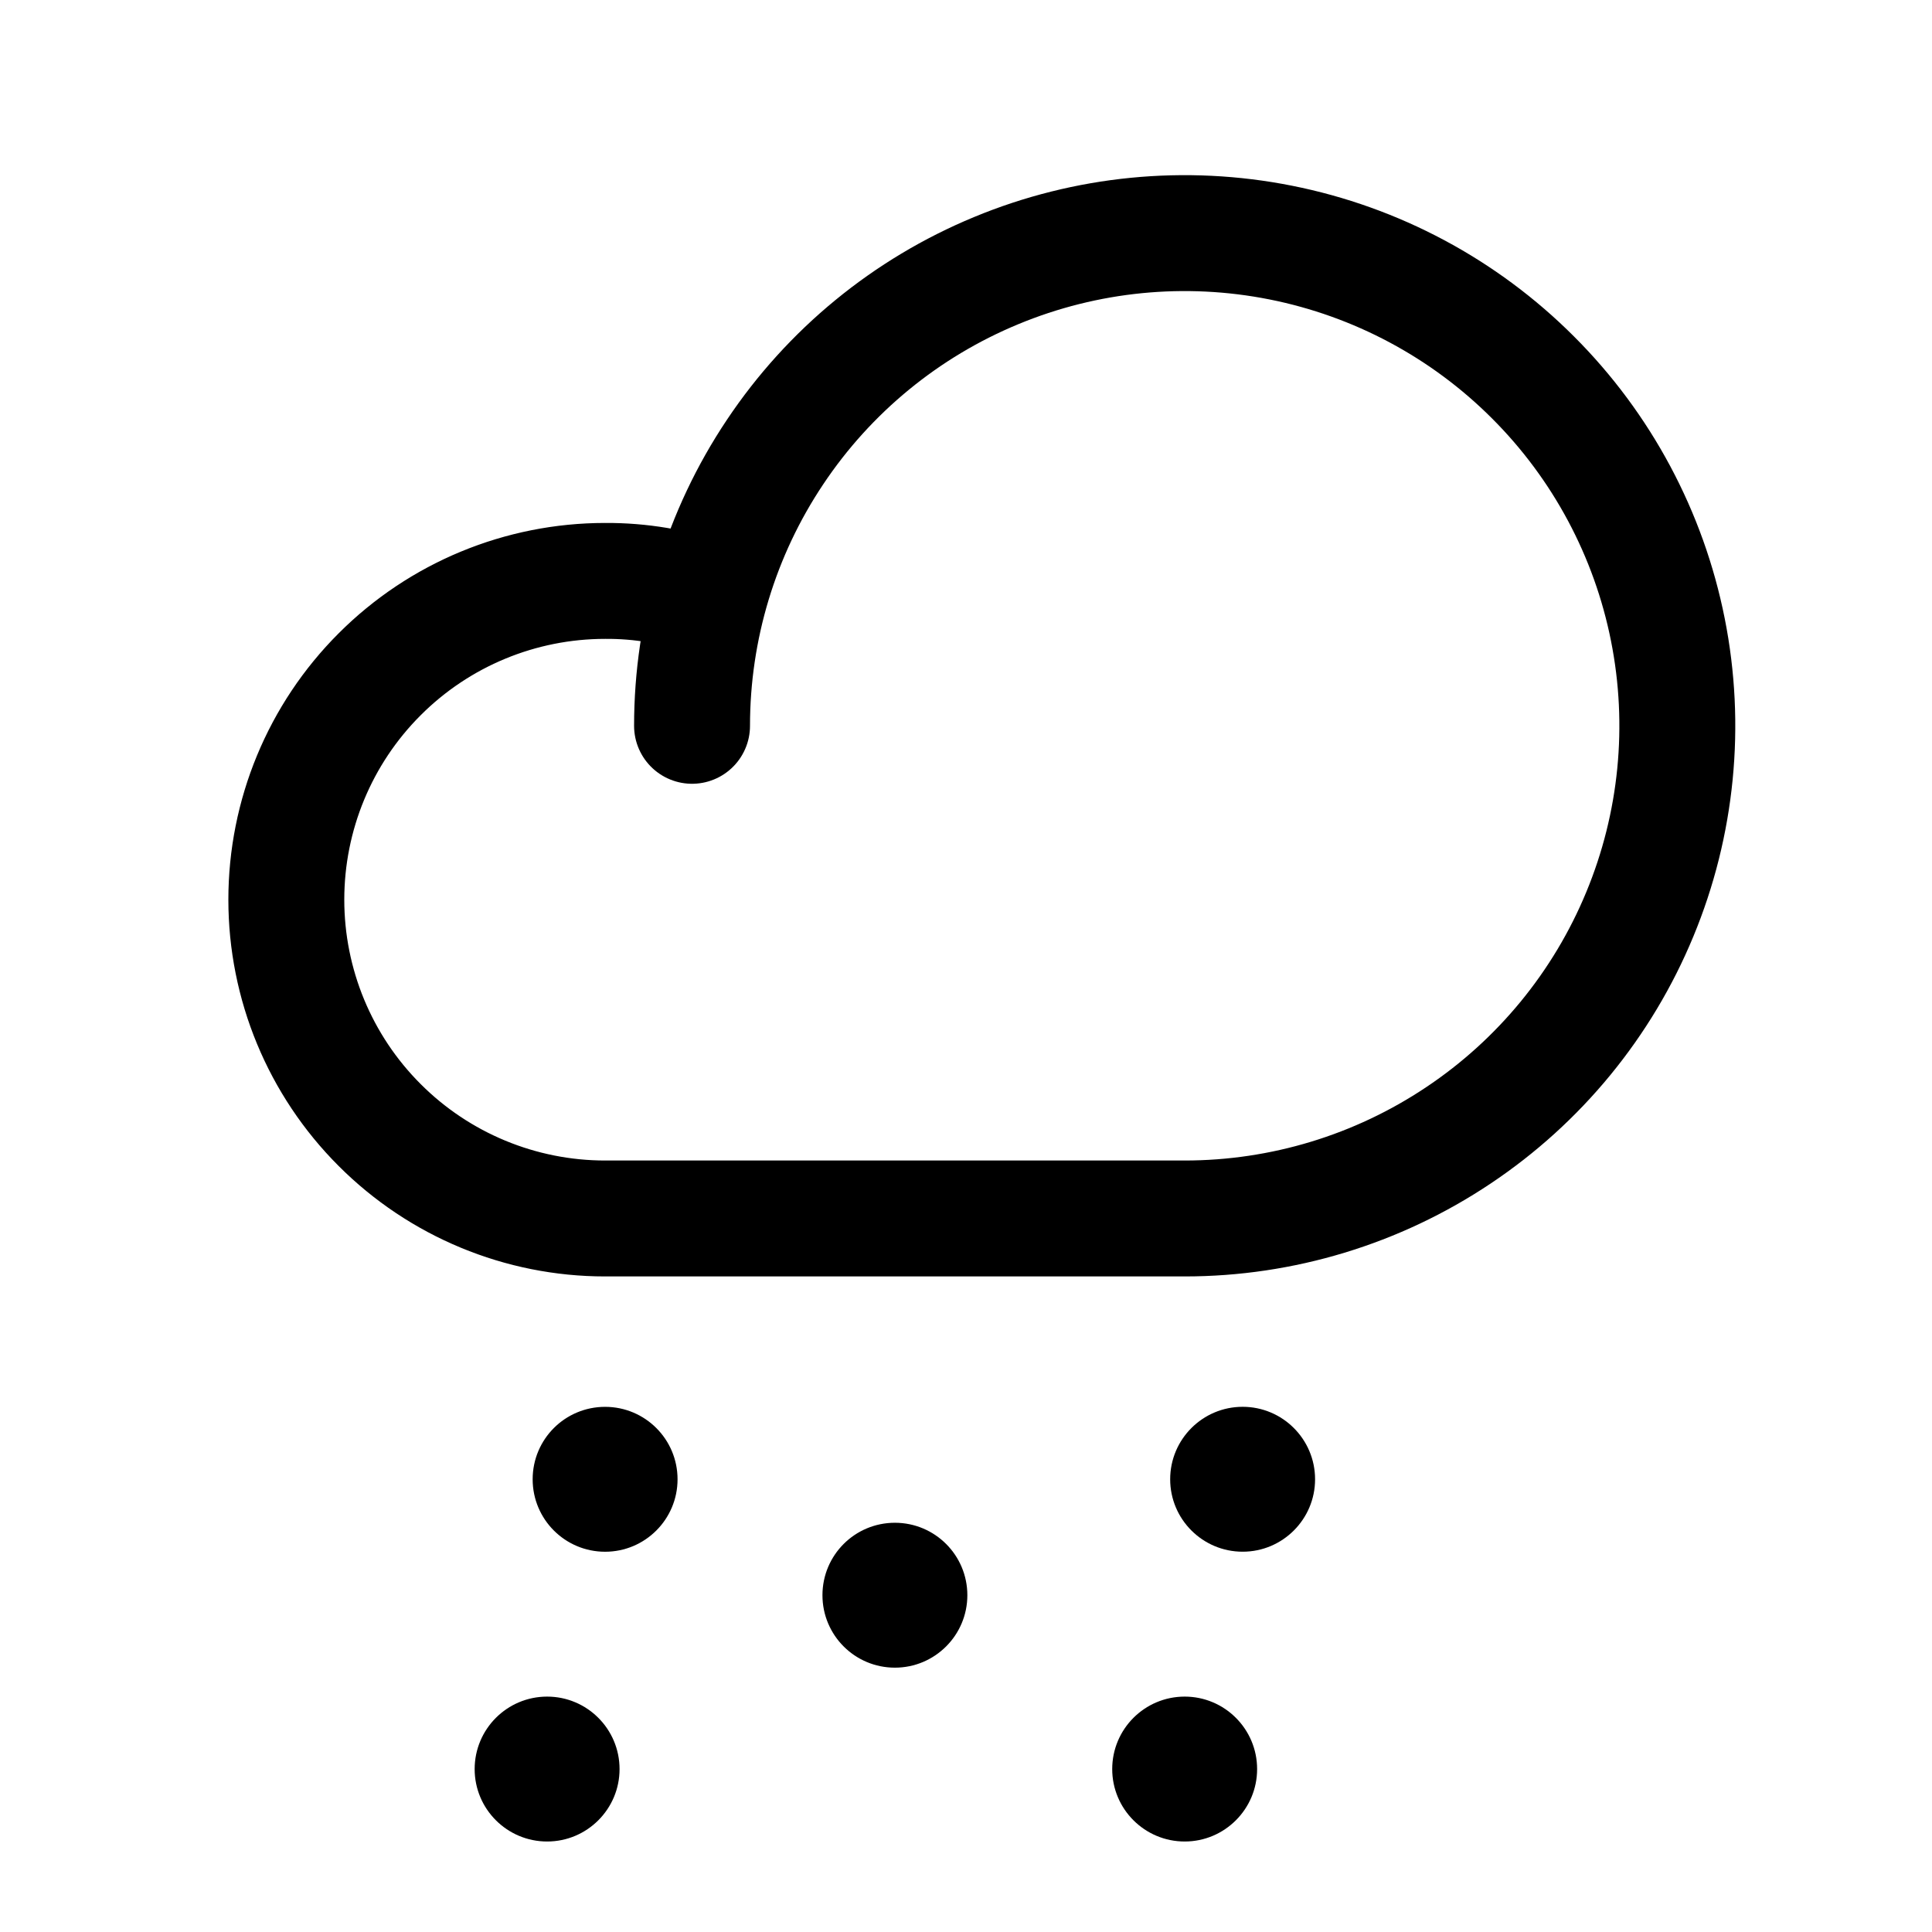
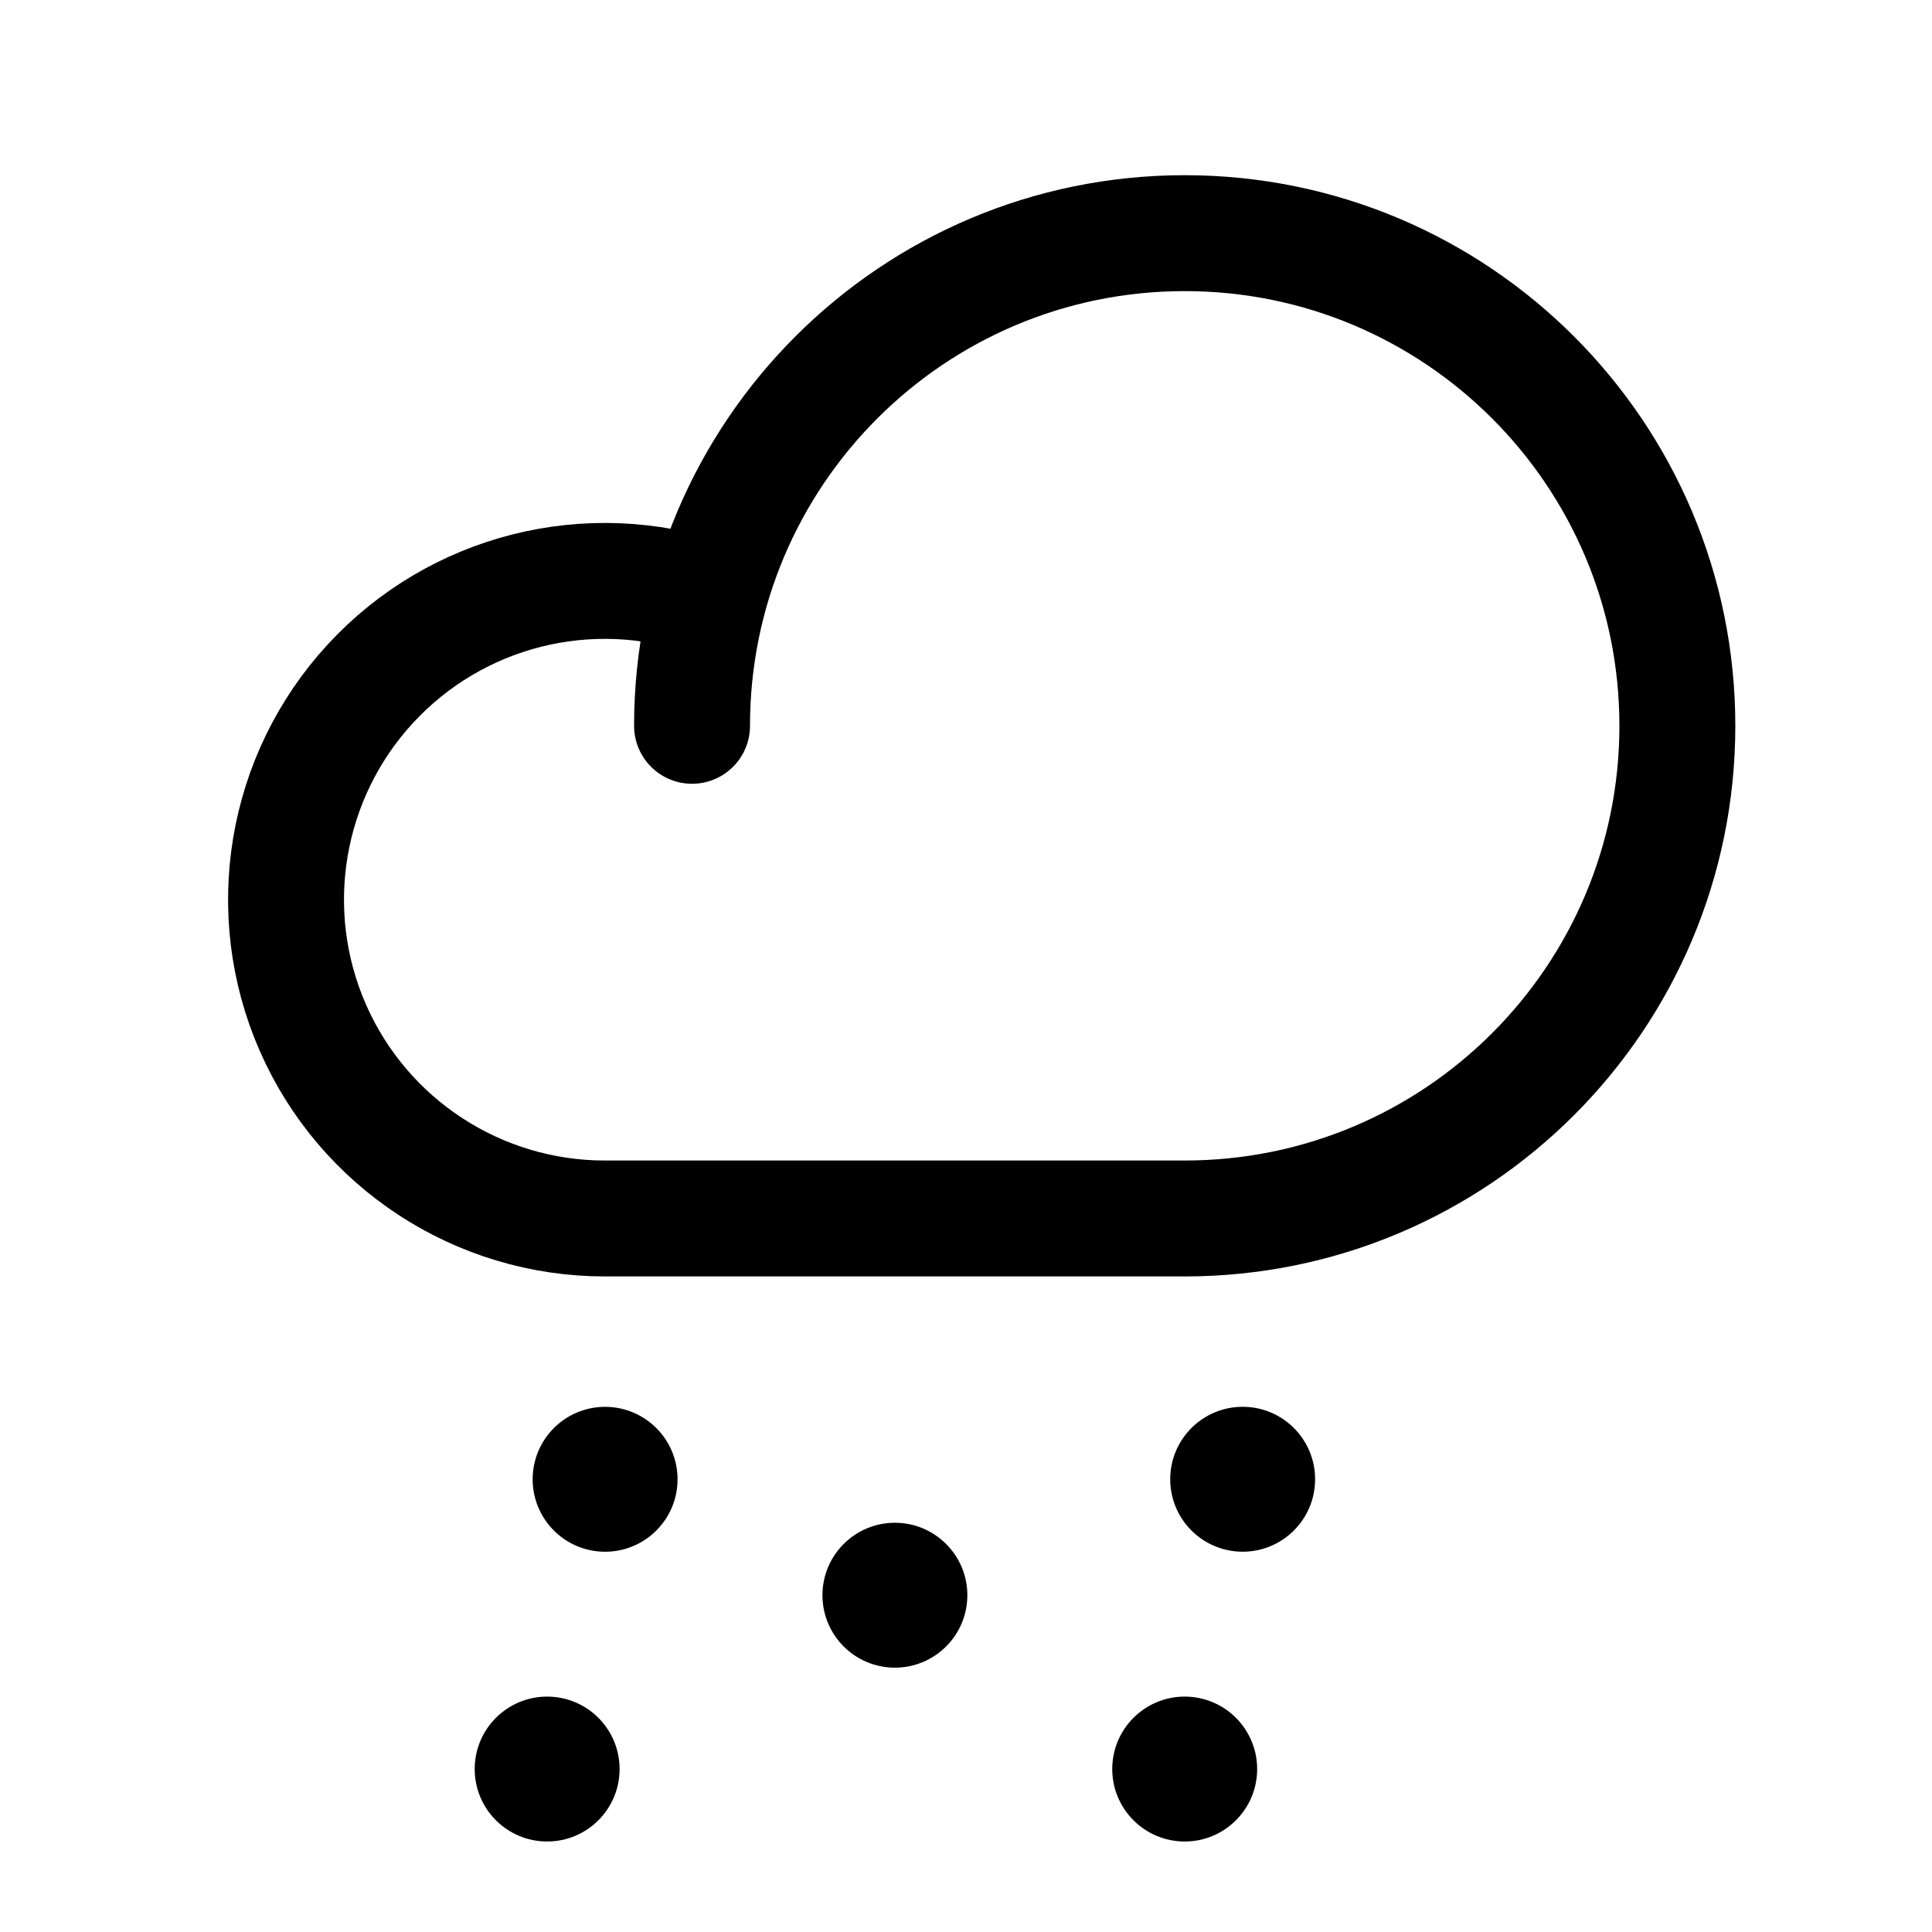
- <svg xmlns="http://www.w3.org/2000/svg" width="25" height="25" viewBox="0 0 25 25" fill="none">
-   <path d="M8.955 9.392C8.955 8.131 9.328 6.898 10.029 5.85C10.729 4.801 11.725 3.984 12.89 3.502C14.055 3.019 15.337 2.893 16.573 3.139C17.81 3.385 18.946 3.992 19.837 4.884C20.729 5.775 21.336 6.911 21.582 8.148C21.828 9.384 21.702 10.666 21.219 11.831C20.737 12.996 19.92 13.992 18.871 14.692C17.823 15.393 16.59 15.767 15.33 15.767H7.83C6.736 15.767 5.686 15.332 4.913 14.558C4.139 13.785 3.705 12.736 3.705 11.642C3.705 10.547 4.139 9.498 4.913 8.725C5.686 7.951 6.736 7.517 7.83 7.517C8.286 7.514 8.74 7.59 9.17 7.742" stroke="black" stroke-width="1.5" stroke-linecap="round" stroke-linejoin="round" />
-   <path d="M8.705 19.142C8.705 19.625 8.313 20.017 7.83 20.017C7.346 20.017 6.955 19.625 6.955 19.142C6.955 18.658 7.346 18.267 7.83 18.267C8.313 18.267 8.705 18.658 8.705 19.142Z" fill="black" stroke="black" stroke-width="0.125" />
-   <path d="M12.455 20.642C12.455 21.125 12.063 21.517 11.58 21.517C11.096 21.517 10.705 21.125 10.705 20.642C10.705 20.158 11.096 19.767 11.58 19.767C12.063 19.767 12.455 20.158 12.455 20.642Z" fill="black" stroke="black" stroke-width="0.125" />
-   <path d="M16.08 20.079C16.597 20.079 17.017 19.659 17.017 19.142C17.017 18.624 16.597 18.204 16.08 18.204C15.562 18.204 15.142 18.624 15.142 19.142C15.142 19.659 15.562 20.079 16.08 20.079Z" fill="black" />
-   <path d="M7.08 23.829C7.597 23.829 8.017 23.409 8.017 22.892C8.017 22.374 7.597 21.954 7.08 21.954C6.562 21.954 6.142 22.374 6.142 22.892C6.142 23.409 6.562 23.829 7.08 23.829Z" fill="black" />
-   <path d="M15.33 23.829C15.847 23.829 16.267 23.409 16.267 22.892C16.267 22.374 15.847 21.954 15.33 21.954C14.812 21.954 14.392 22.374 14.392 22.892C14.392 23.409 14.812 23.829 15.33 23.829Z" fill="black" />
+ <svg xmlns="http://www.w3.org/2000/svg" fill="none" viewBox="0 0 25 25">
+   <path d="M8.955 9.392a6.375 6.375 0 1 1 6.375 6.375h-7.5a4.125 4.125 0 1 1 1.34-8.025" stroke="#000" stroke-width="1.5" stroke-linecap="round" stroke-linejoin="round" />
+   <path d="M8.705 19.142a.875.875 0 1 1-1.75 0 .875.875 0 0 1 1.75 0ZM12.455 20.642a.875.875 0 1 1-1.75 0 .875.875 0 0 1 1.75 0Z" fill="#000" stroke="#000" stroke-width=".125" />
+   <path d="M16.08 20.079a.937.937 0 1 0 0-1.875.937.937 0 0 0 0 1.875ZM7.08 23.829a.937.937 0 1 0 0-1.875.937.937 0 0 0 0 1.875ZM15.33 23.829a.937.937 0 1 0 0-1.875.937.937 0 0 0 0 1.875Z" fill="#000" />
</svg>
